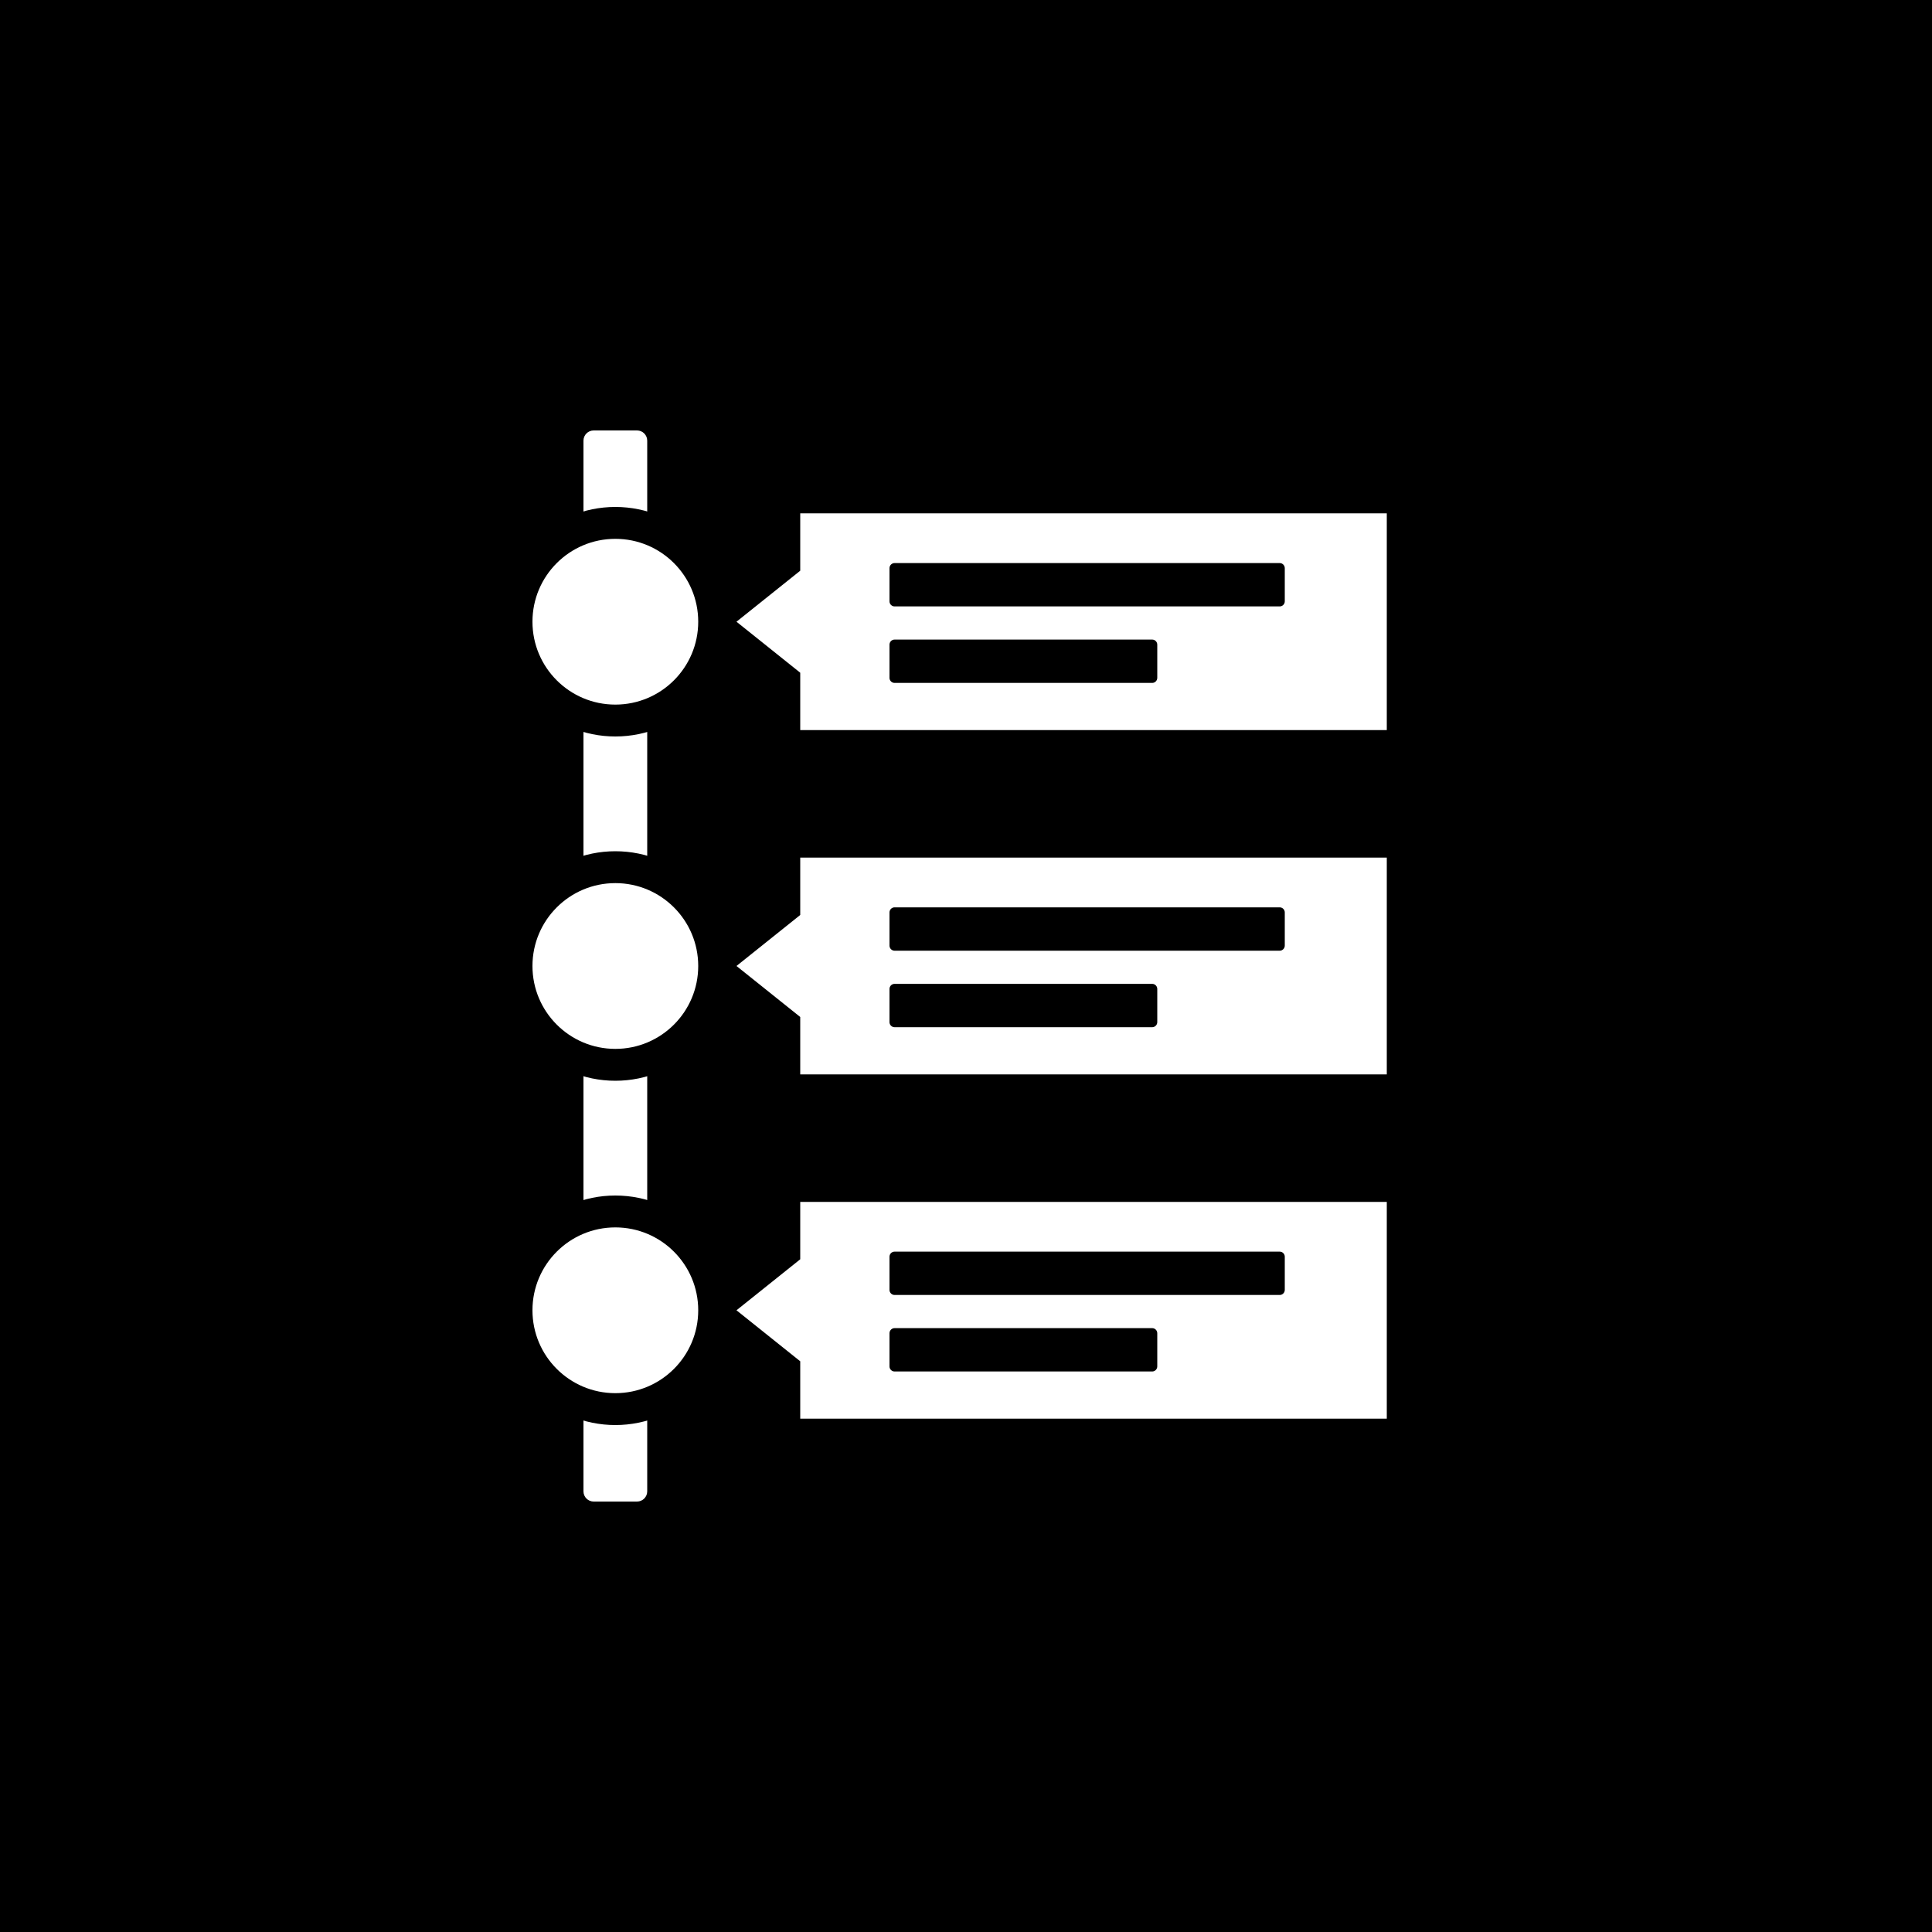
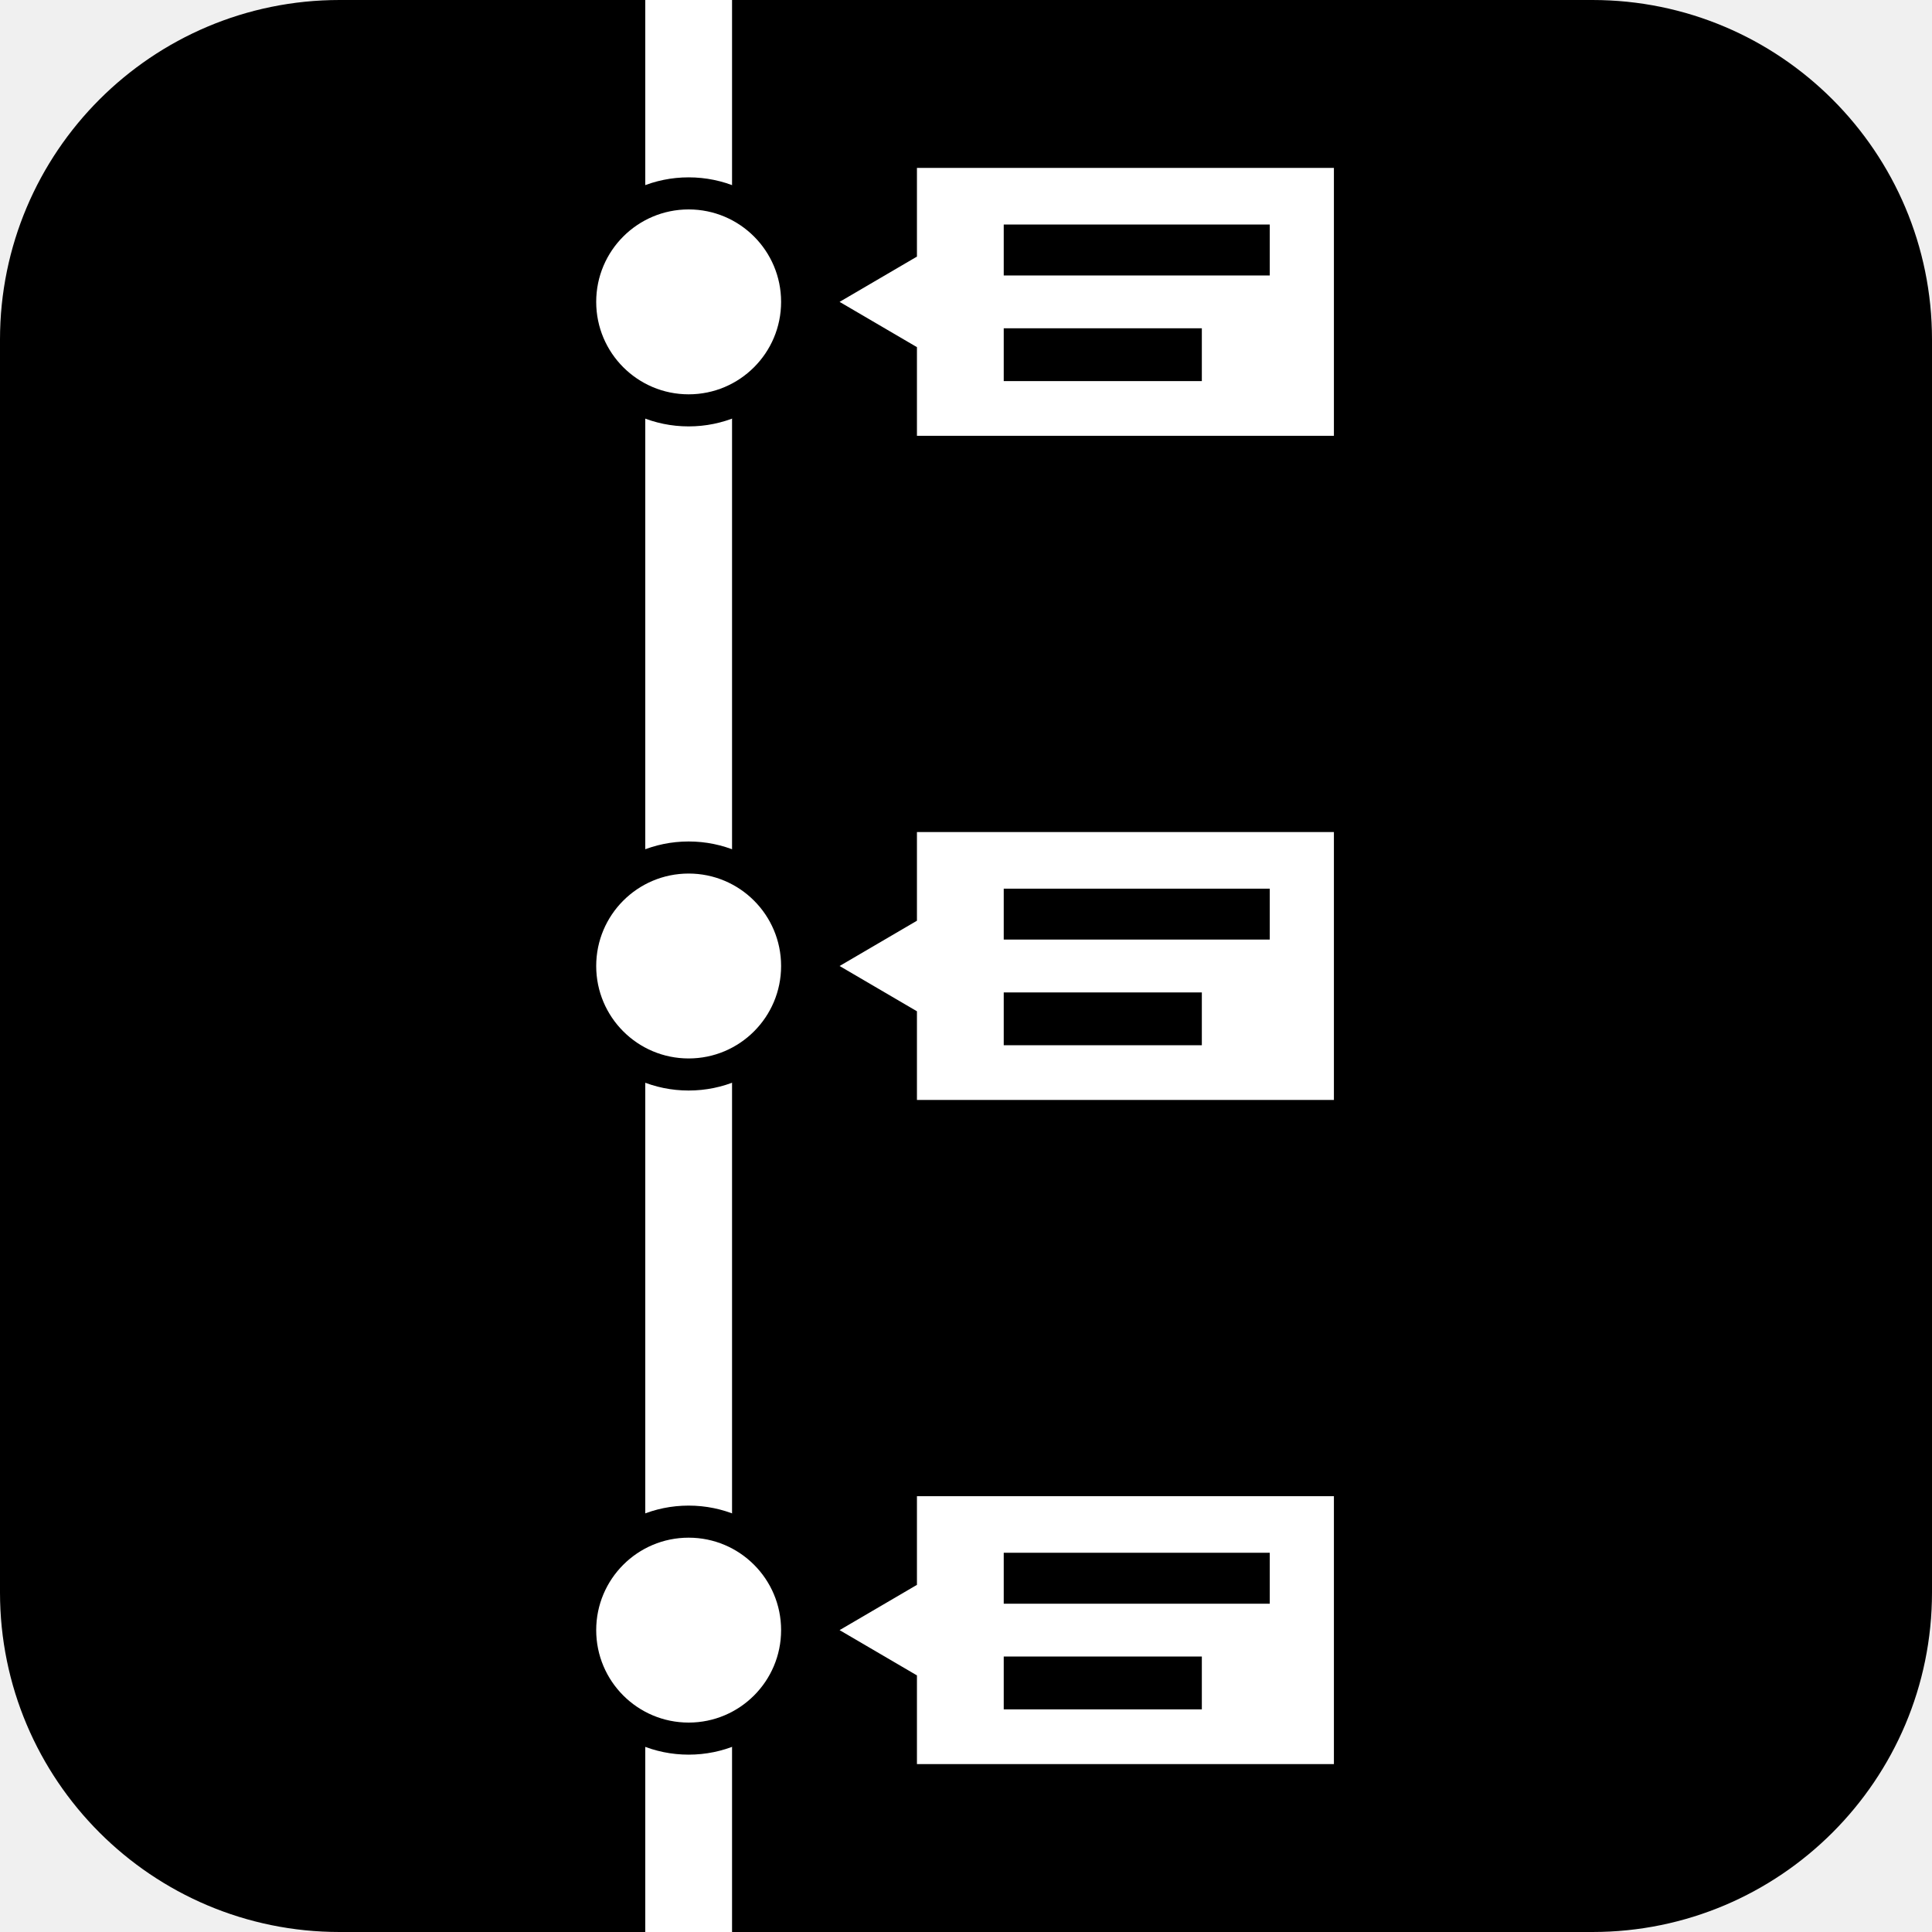
- <svg xmlns="http://www.w3.org/2000/svg" viewBox="0 0 100 100">
-   <rect width="100" height="100" rx="0" fill="#000" />
-   <g transform="translate(17.0 17.0) scale(0.66)">
-     <defs>
-       <mask id="m" maskUnits="userSpaceOnUse" x="0" y="0" width="100" height="100">
-         <g fill="#fff">
-           <rect x="20" y="8" width="5" height="84" rx="0.8" />
-           <path d="M37 14.5h46v17h-46v-4.5l-5-4l5-4z" />
-           <path d="M37 41.5h46v17h-46v-4.5l-5-4l5-4z" />
-           <path d="M37 68.5h46v17h-46v-4.5l-5-4l5-4z" />
-         </g>
-         <g fill="#000">
-           <circle cx="22.5" cy="23" r="9" />
-           <circle cx="22.5" cy="50" r="9" />
-           <circle cx="22.5" cy="77" r="9" />
-           <rect x="44" y="18.4" width="31" height="3.4" rx="0.4" />
-           <rect x="44" y="24.4" width="21" height="3.4" rx="0.4" />
-           <rect x="44" y="45.4" width="31" height="3.4" rx="0.4" />
-           <rect x="44" y="51.4" width="21" height="3.4" rx="0.4" />
-           <rect x="44" y="72.4" width="31" height="3.4" rx="0.4" />
-           <rect x="44" y="78.4" width="21" height="3.4" rx="0.4" />
-         </g>
-         <g fill="#fff">
-           <circle cx="22.5" cy="23" r="6.5" />
-           <circle cx="22.5" cy="50" r="6.5" />
-           <circle cx="22.5" cy="77" r="6.5" />
-         </g>
-       </mask>
-     </defs>
-     <rect width="100" height="100" fill="#fff" mask="url(#m)" />
+ <svg xmlns="http://www.w3.org/2000/svg" viewBox="0 0 1024 1024" width="1024" height="1024">
+   <defs>
+     <clipPath id="icon">
+       <rect width="1024" height="1024" rx="180" ry="180" />
+     </clipPath>
+     <g id="entry">
+       <circle cx="365" cy="0" r="66" fill="#000" />
+       <circle cx="365" cy="0" r="49" fill="#fff" />
+       <path d="M445 0 L486 -24 L486 -71 L707 -71 L707 71 L486 71 L486 24 Z" fill="#fff" />
+       <rect x="532" y="-41" width="141" height="27" fill="#000" />
+       <rect x="532" y="14" width="105" height="28" fill="#000" />
+     </g>
+   </defs>
+   <g clip-path="url(#icon)">
+     <rect width="1024" height="1024" fill="#000" />
+     <rect x="342" y="0" width="46" height="1024" fill="#fff" />
+     <use href="#entry" y="160" />
+     <use href="#entry" y="512" />
+     <use href="#entry" y="864" />
  </g>
</svg>
